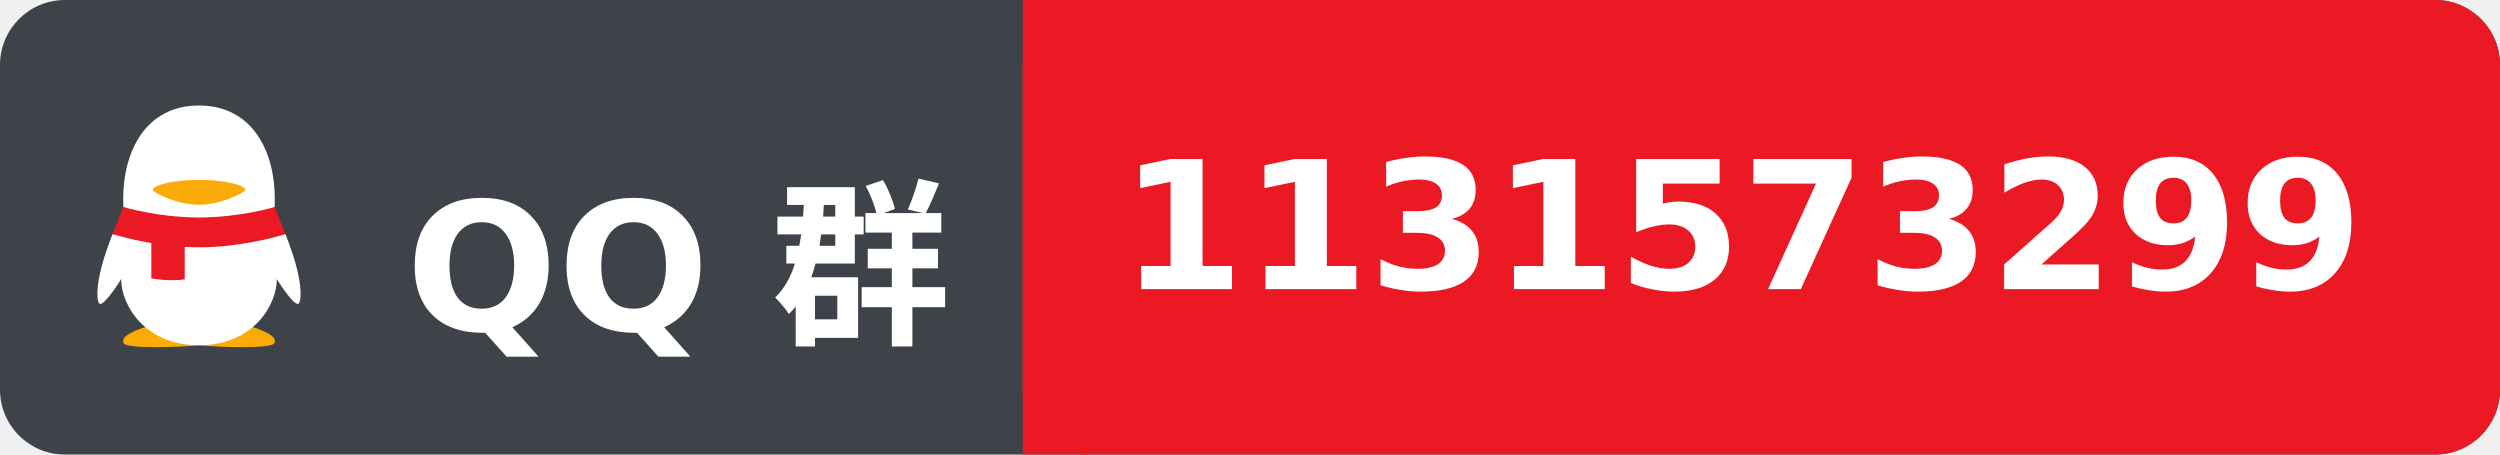
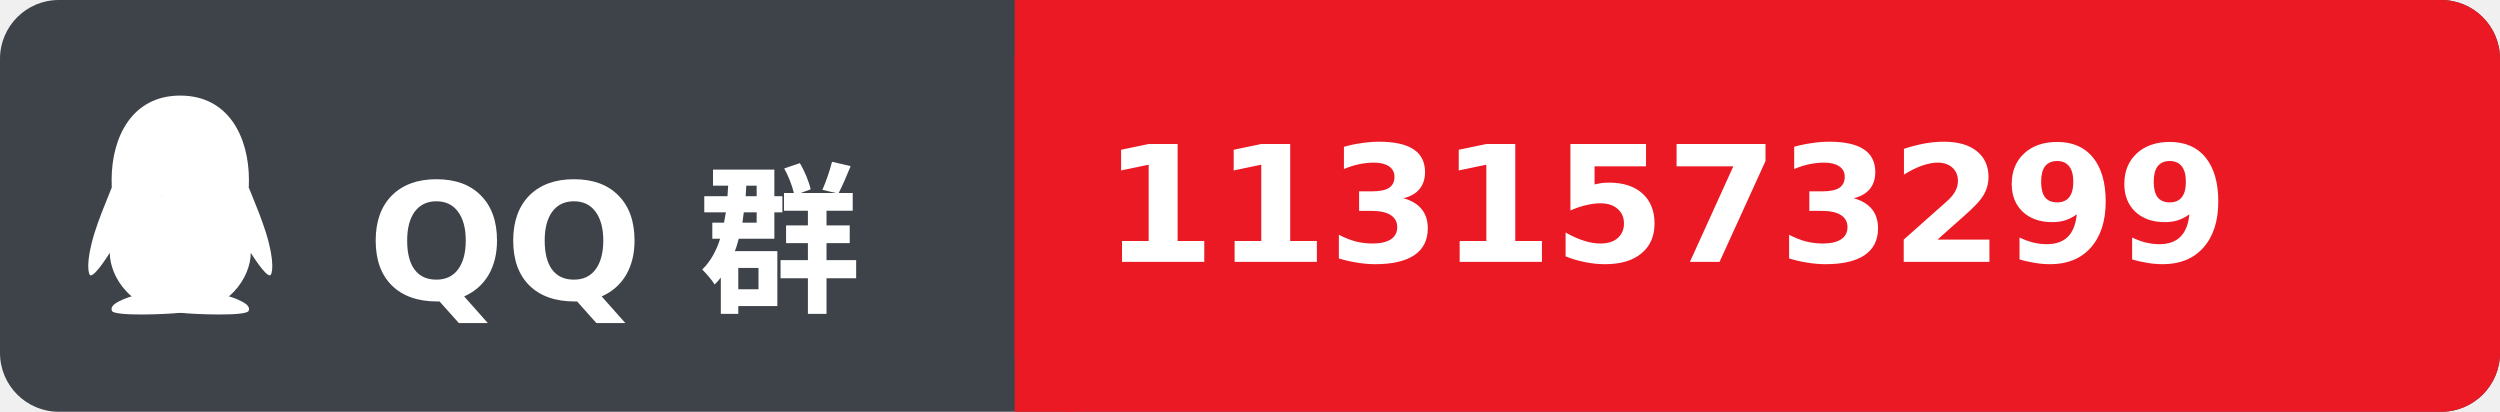
- <svg xmlns="http://www.w3.org/2000/svg" width="154" height="28" viewBox="0 0 154 28" role="img" aria-label="QQ 群: 1131573299">
-   <rect width="154" height="28" rx="4" fill="#3E4249" />
-   <rect x="63" width="91" height="28" rx="4" fill="#EB1923" />
-   <rect x="63" width="4" height="28" fill="#EB1923" />
+ <svg xmlns="http://www.w3.org/2000/svg" width="170" height="28" viewBox="0 0 170 28" role="img" aria-label="QQ 群: 1131573299">
+   <rect width="170" height="28" rx="4" fill="#3E4249" />
+   <rect x="69" width="101" height="28" rx="4" fill="#EB1923" />
+   <rect x="69" width="4" height="28" fill="#EB1923" />
  <g transform="translate(6.0 6.5) scale(0.10345)" fill="#FFFFFF">
-     <path fill="#faab07" d="M60.503 142.237c-12.533 0-24.038-4.195-31.445-10.46-3.762 1.124-8.574 2.932-11.61 5.175-2.6 1.918-2.275 3.874-1.807 4.663 2.056 3.47 35.273 2.216 44.862 1.136zm0 0c12.535 0 24.039-4.195 31.447-10.46 3.76 1.124 8.573 2.932 11.61 5.175 2.598 1.918 2.274 3.874 1.805 4.663-2.056 3.47-35.272 2.216-44.862 1.136zm0 0" />
+     <path d="M60.503 142.237c-12.533 0-24.038-4.195-31.445-10.46-3.762 1.124-8.574 2.932-11.61 5.175-2.6 1.918-2.275 3.874-1.807 4.663 2.056 3.47 35.273 2.216 44.862 1.136zm0 0c12.535 0 24.039-4.195 31.447-10.46 3.76 1.124 8.573 2.932 11.61 5.175 2.598 1.918 2.274 3.874 1.805 4.663-2.056 3.47-35.272 2.216-44.862 1.136zm0 0" />
    <path d="M60.576 67.119c20.698-.14 37.286-4.147 42.907-5.683 1.34-.367 2.056-1.024 2.056-1.024.005-.189.085-3.37.085-5.01C105.624 27.768 92.58.001 60.5 0 28.42.001 15.375 27.769 15.375 55.401c0 1.642.08 4.822.086 5.01 0 0 .583.615 1.65.913 5.19 1.444 22.09 5.65 43.312 5.795zm56.245 23.02c-1.283-4.129-3.034-8.944-4.808-13.568 0 0-1.02-.126-1.537.023-15.913 4.623-35.202 7.57-49.9 7.392h-.153c-14.616.175-33.774-2.737-49.634-7.315-.606-.175-1.802-.1-1.802-.1-1.774 4.624-3.525 9.44-4.808 13.568-6.119 19.69-4.136 27.838-2.627 28.02 3.239.392 12.606-14.821 12.606-14.821 0 15.459 13.957 39.195 45.918 39.413h.848c31.96-.218 45.917-23.954 45.917-39.413 0 0 9.368 15.213 12.607 14.822 1.508-.183 3.491-8.332-2.627-28.021" />
-     <path fill="#fff" d="M49.085 40.824c-4.352.197-8.07-4.76-8.304-11.063-.236-6.305 3.098-11.576 7.45-11.773 4.347-.195 8.064 4.76 8.3 11.065.238 6.306-3.097 11.577-7.446 11.771m31.133-11.063c-.233 6.302-3.951 11.26-8.303 11.063-4.35-.195-7.684-5.465-7.446-11.77.236-6.305 3.952-11.26 8.3-11.066 4.352.197 7.686 5.468 7.449 11.773" />
-     <path fill="#faab07" d="M87.952 49.725C86.79 47.15 75.077 44.28 60.578 44.28h-.156c-14.5 0-26.212 2.87-27.375 5.446a.863.863 0 00-.085.367.88.88 0 00.16.496c.98 1.427 13.985 8.487 27.3 8.487h.156c13.314 0 26.319-7.058 27.299-8.487a.873.873 0 00.16-.498.856.856 0 00-.085-.365" />
+     <path d="M49.085 40.824c-4.352.197-8.07-4.76-8.304-11.063-.236-6.305 3.098-11.576 7.45-11.773 4.347-.195 8.064 4.76 8.3 11.065.238 6.306-3.097 11.577-7.446 11.771m31.133-11.063c-.233 6.302-3.951 11.26-8.303 11.063-4.35-.195-7.684-5.465-7.446-11.77.236-6.305 3.952-11.26 8.3-11.066 4.352.197 7.686 5.468 7.449 11.773" />
+     <path d="M87.952 49.725C86.79 47.15 75.077 44.28 60.578 44.28h-.156c-14.5 0-26.212 2.87-27.375 5.446a.863.863 0 00-.085.367.88.88 0 00.16.496c.98 1.427 13.985 8.487 27.3 8.487h.156c13.314 0 26.319-7.058 27.299-8.487a.873.873 0 00.16-.498.856.856 0 00-.085-.365" />
    <path d="M54.434 29.854c.199 2.49-1.167 4.702-3.046 4.943-1.883.242-3.568-1.58-3.768-4.07-.197-2.492 1.167-4.704 3.043-4.944 1.886-.244 3.574 1.58 3.771 4.07m11.956.833c.385-.689 3.004-4.312 8.427-2.993 1.425.347 2.084.857 2.223 1.057.205.296.262.718.053 1.286-.412 1.126-1.263 1.095-1.734.875-.305-.142-4.082-2.66-7.562 1.097-.24.257-.668.346-1.073.04-.407-.308-.574-.93-.334-1.362" />
-     <path fill="#fff" d="M60.576 83.08h-.153c-9.996.12-22.116-1.204-33.854-3.518-1.004 5.818-1.61 13.132-1.09 21.853 1.316 22.043 14.407 35.9 34.614 36.1h.82c20.208-.2 33.298-14.057 34.616-36.1.52-8.723-.087-16.035-1.092-21.854-11.739 2.315-23.862 3.64-33.86 3.518" />
-     <path fill="#eb1923" d="M32.102 81.235v21.693s9.937 2.004 19.893.616V83.535c-6.307-.357-13.109-1.152-19.893-2.3" />
-     <path fill="#eb1923" d="M105.539 60.412s-19.33 6.102-44.963 6.275h-.153c-25.591-.172-44.896-6.255-44.962-6.275L8.987 76.57c16.193 4.882 36.261 8.028 51.436 7.845h.153c15.175.183 35.242-2.963 51.437-7.845zm0 0" />
+     <path d="M60.576 83.08h-.153c-9.996.12-22.116-1.204-33.854-3.518-1.004 5.818-1.61 13.132-1.09 21.853 1.316 22.043 14.407 35.9 34.614 36.1h.82c20.208-.2 33.298-14.057 34.616-36.1.52-8.723-.087-16.035-1.092-21.854-11.739 2.315-23.862 3.64-33.86 3.518" />
+     <path d="M32.102 81.235v21.693s9.937 2.004 19.893.616V83.535c-6.307-.357-13.109-1.152-19.893-2.3" />
+     <path d="M105.539 60.412s-19.33 6.102-44.963 6.275h-.153c-25.591-.172-44.896-6.255-44.962-6.275L8.987 76.57c16.193 4.882 36.261 8.028 51.436 7.845h.153c15.175.183 35.242-2.963 51.437-7.845zm0 0" />
  </g>
  <text x="25.0" y="14.0" fill="#FFFFFF" font-family="Verdana,Geneva,DejaVu Sans,sans-serif" font-size="11.0" font-weight="bold" dominant-baseline="central">QQ 群</text>
-   <text x="69.0" y="14.0" fill="#FFFFFF" font-family="Verdana,Geneva,DejaVu Sans,sans-serif" font-size="11.0" font-weight="bold" dominant-baseline="central">1131573299</text>
+   <text x="75.0" y="14.0" fill="#FFFFFF" font-family="Verdana,Geneva,DejaVu Sans,sans-serif" font-size="11.0" font-weight="bold" dominant-baseline="central">1131573299</text>
</svg>
